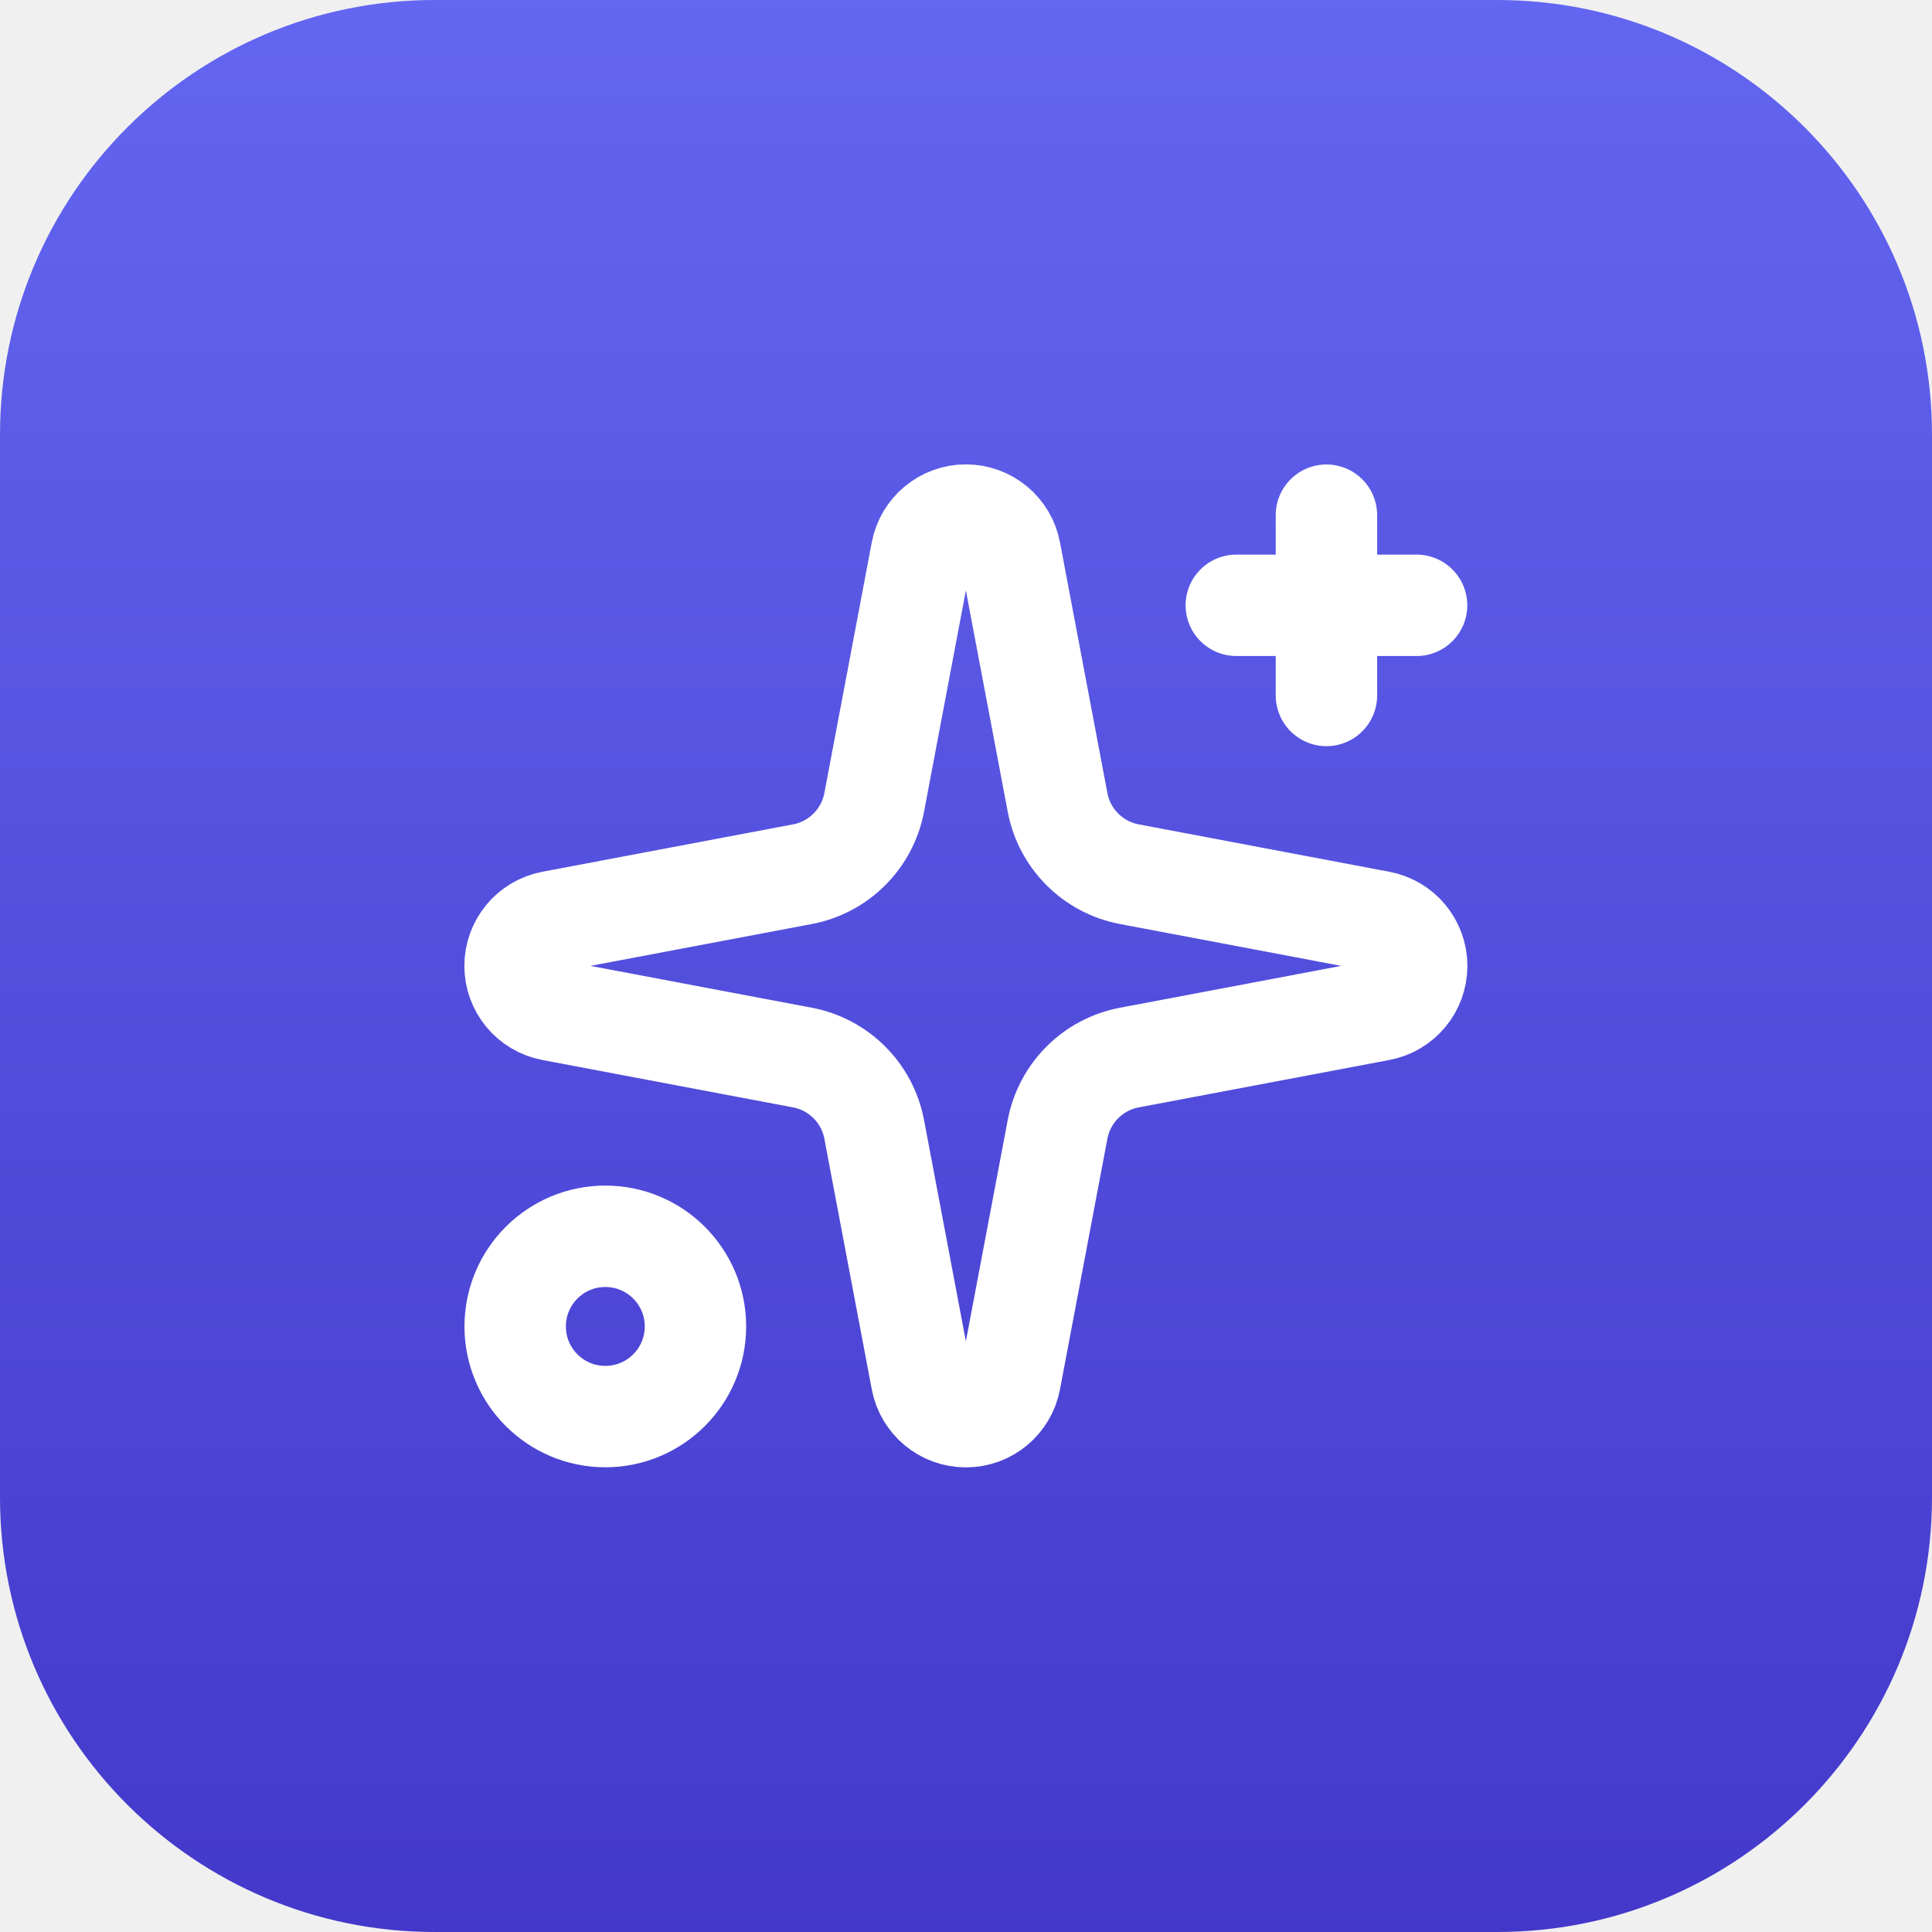
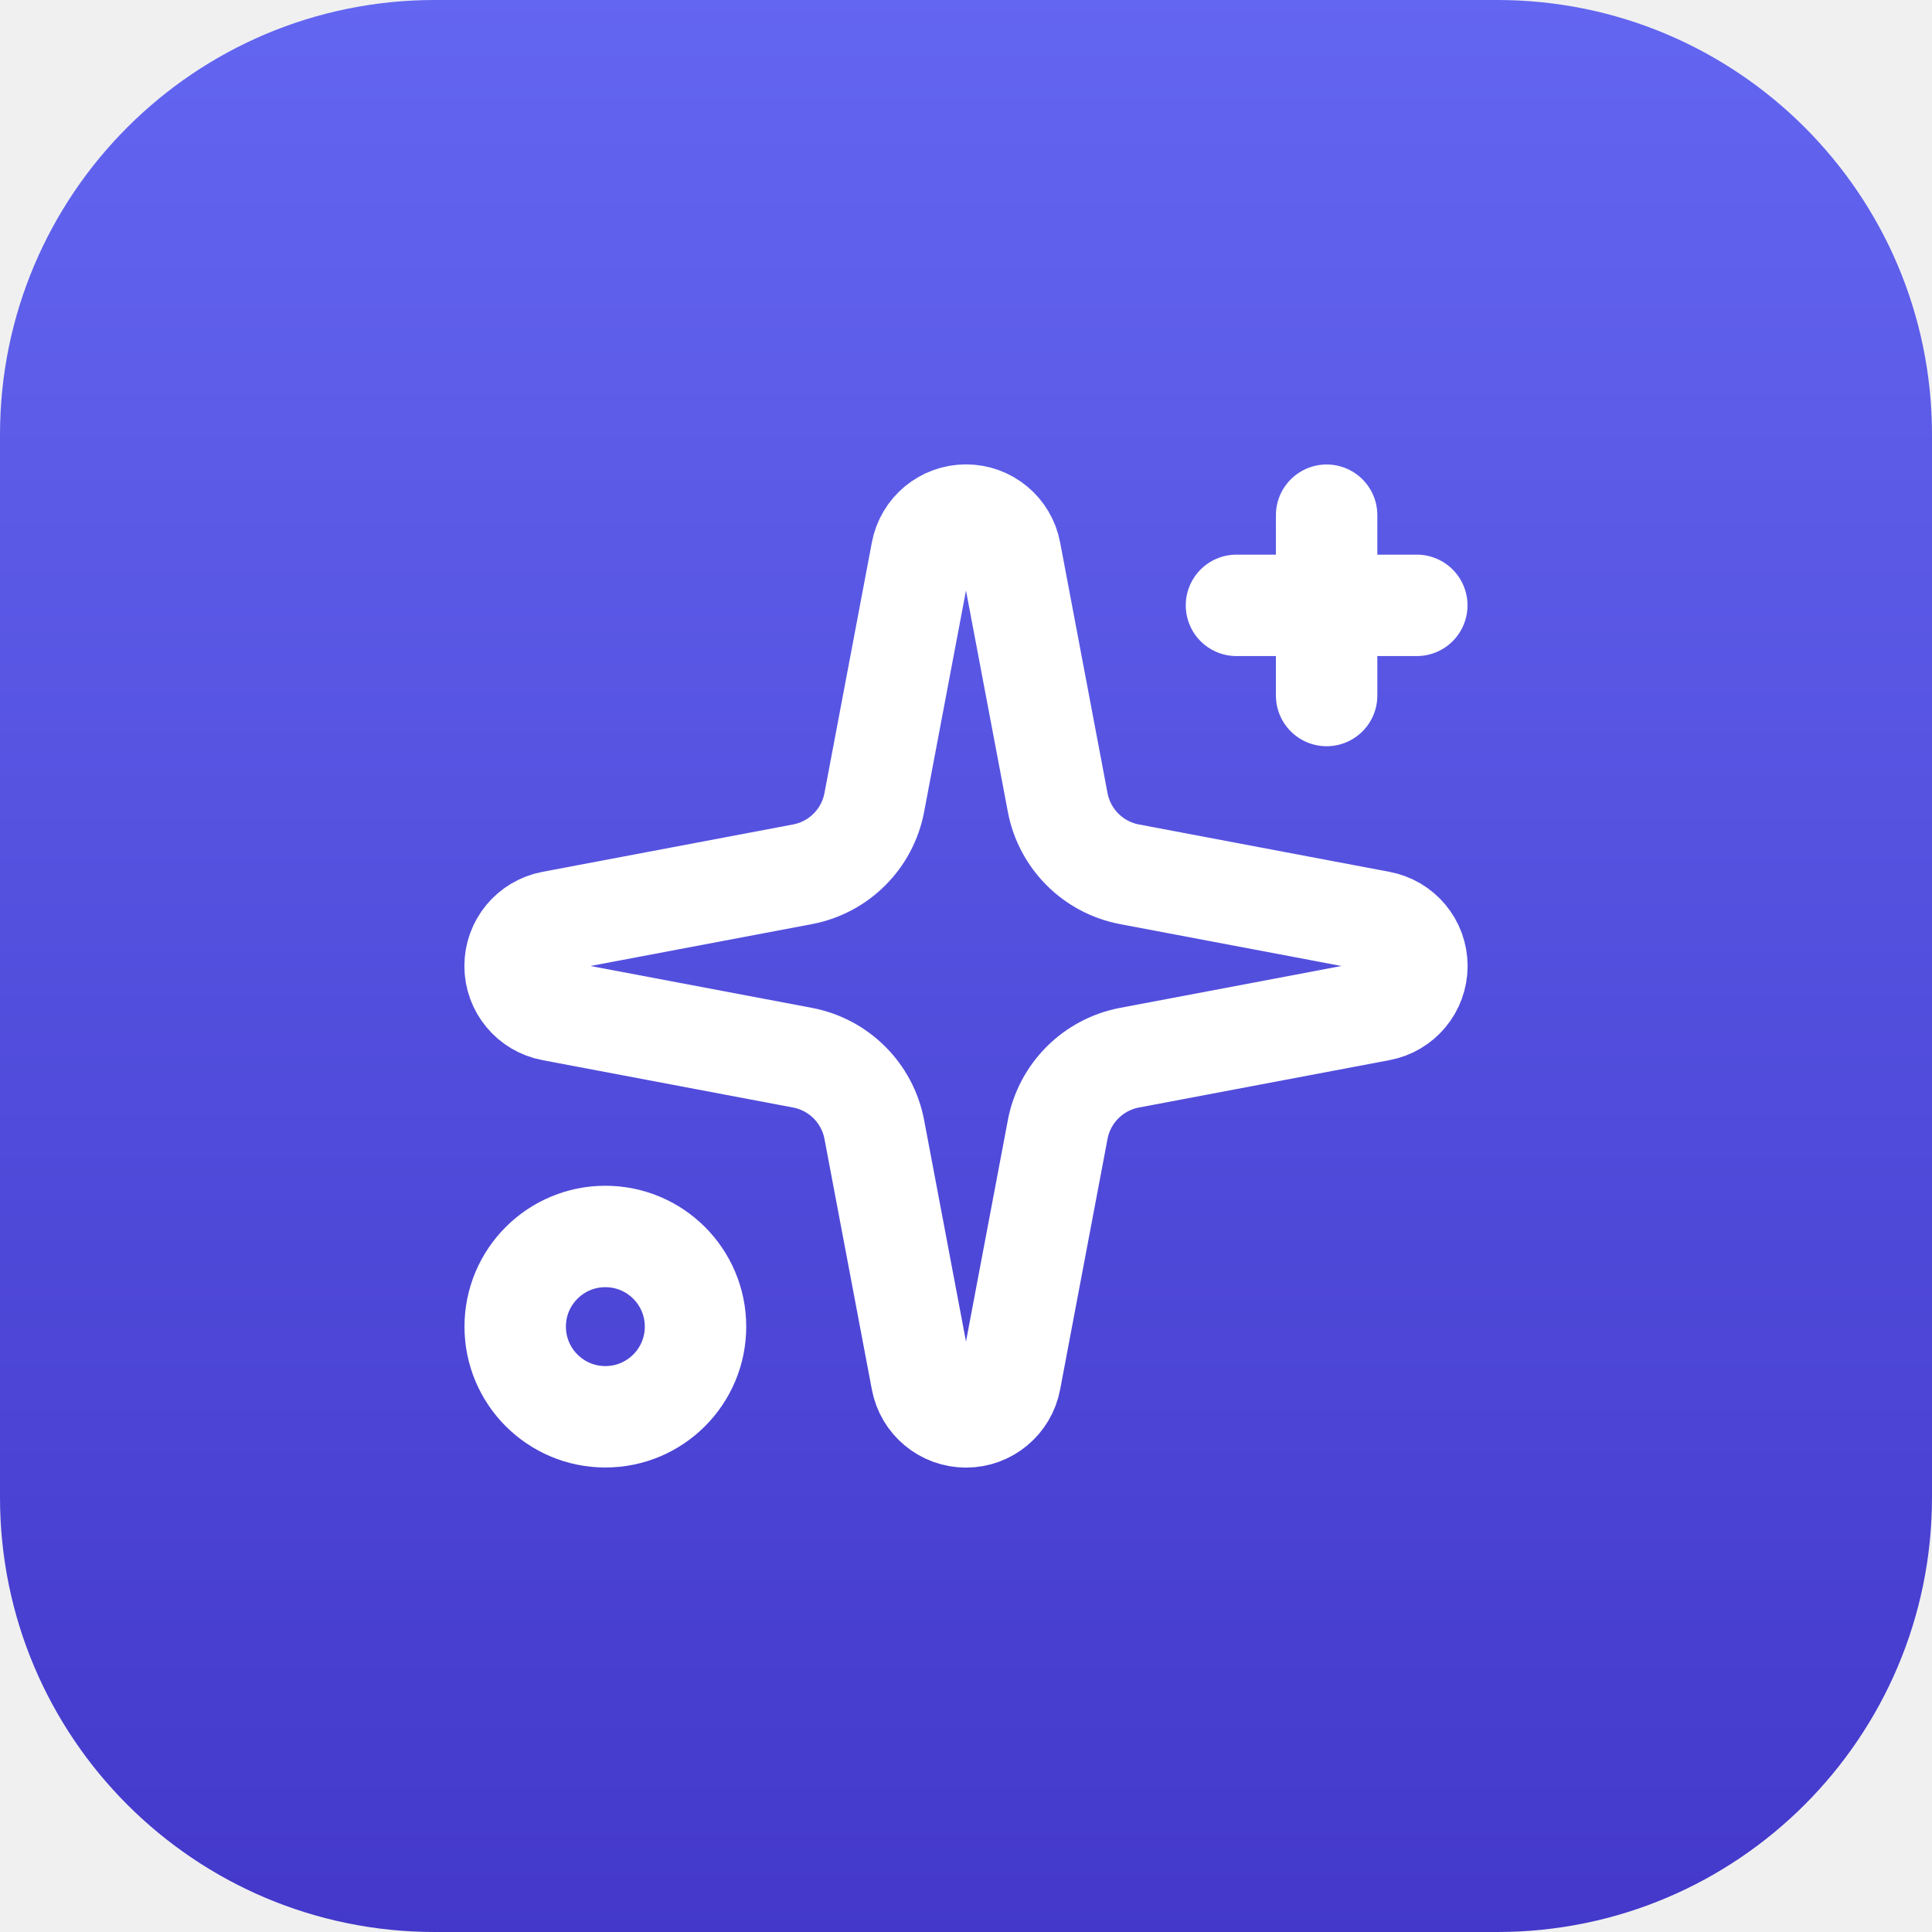
- <svg xmlns="http://www.w3.org/2000/svg" viewBox="0 0 64 64" width="64" height="64" role="img" aria-label="Wisdom App">
+ <svg xmlns="http://www.w3.org/2000/svg" viewBox="0 0 1024 1024" width="1024" height="1024">
  <defs>
    <linearGradient id="background" x1="0" y1="0" x2="0" y2="1">
      <stop offset="0" stop-color="#6366f1" />
      <stop offset="1" stop-color="#4338ca" />
    </linearGradient>
  </defs>
-   <rect x="0" y="0" width="64" height="64" rx="14.4" fill="url(#background)" />
-   <g transform="translate(14.08 14.08) scale(1.493)" fill="none" stroke="#ffffff" stroke-width="2.25" stroke-linecap="round" stroke-linejoin="round">
+   <rect x="0" y="0" width="1024" height="1024" rx="230.4" fill="url(#background)" />
+   <g transform="translate(225.28 225.28) scale(23.893)" fill="none" stroke="#ffffff" stroke-width="2.25" stroke-linecap="round" stroke-linejoin="round">
    <path d="M11.017 2.814a1 1 0 0 1 1.966 0l1.051 5.558a2 2 0 0 0 1.594 1.594l5.558 1.051a1 1 0 0 1 0 1.966l-5.558 1.051a2 2 0 0 0-1.594 1.594l-1.051 5.558a1 1 0 0 1-1.966 0l-1.051-5.558a2 2 0 0 0-1.594-1.594l-5.558-1.051a1 1 0 0 1 0-1.966l5.558-1.051a2 2 0 0 0 1.594-1.594z" />
    <path d="M20 2v4" />
    <path d="M22 4h-4" />
    <circle cx="4" cy="20" r="2" />
  </g>
</svg>
